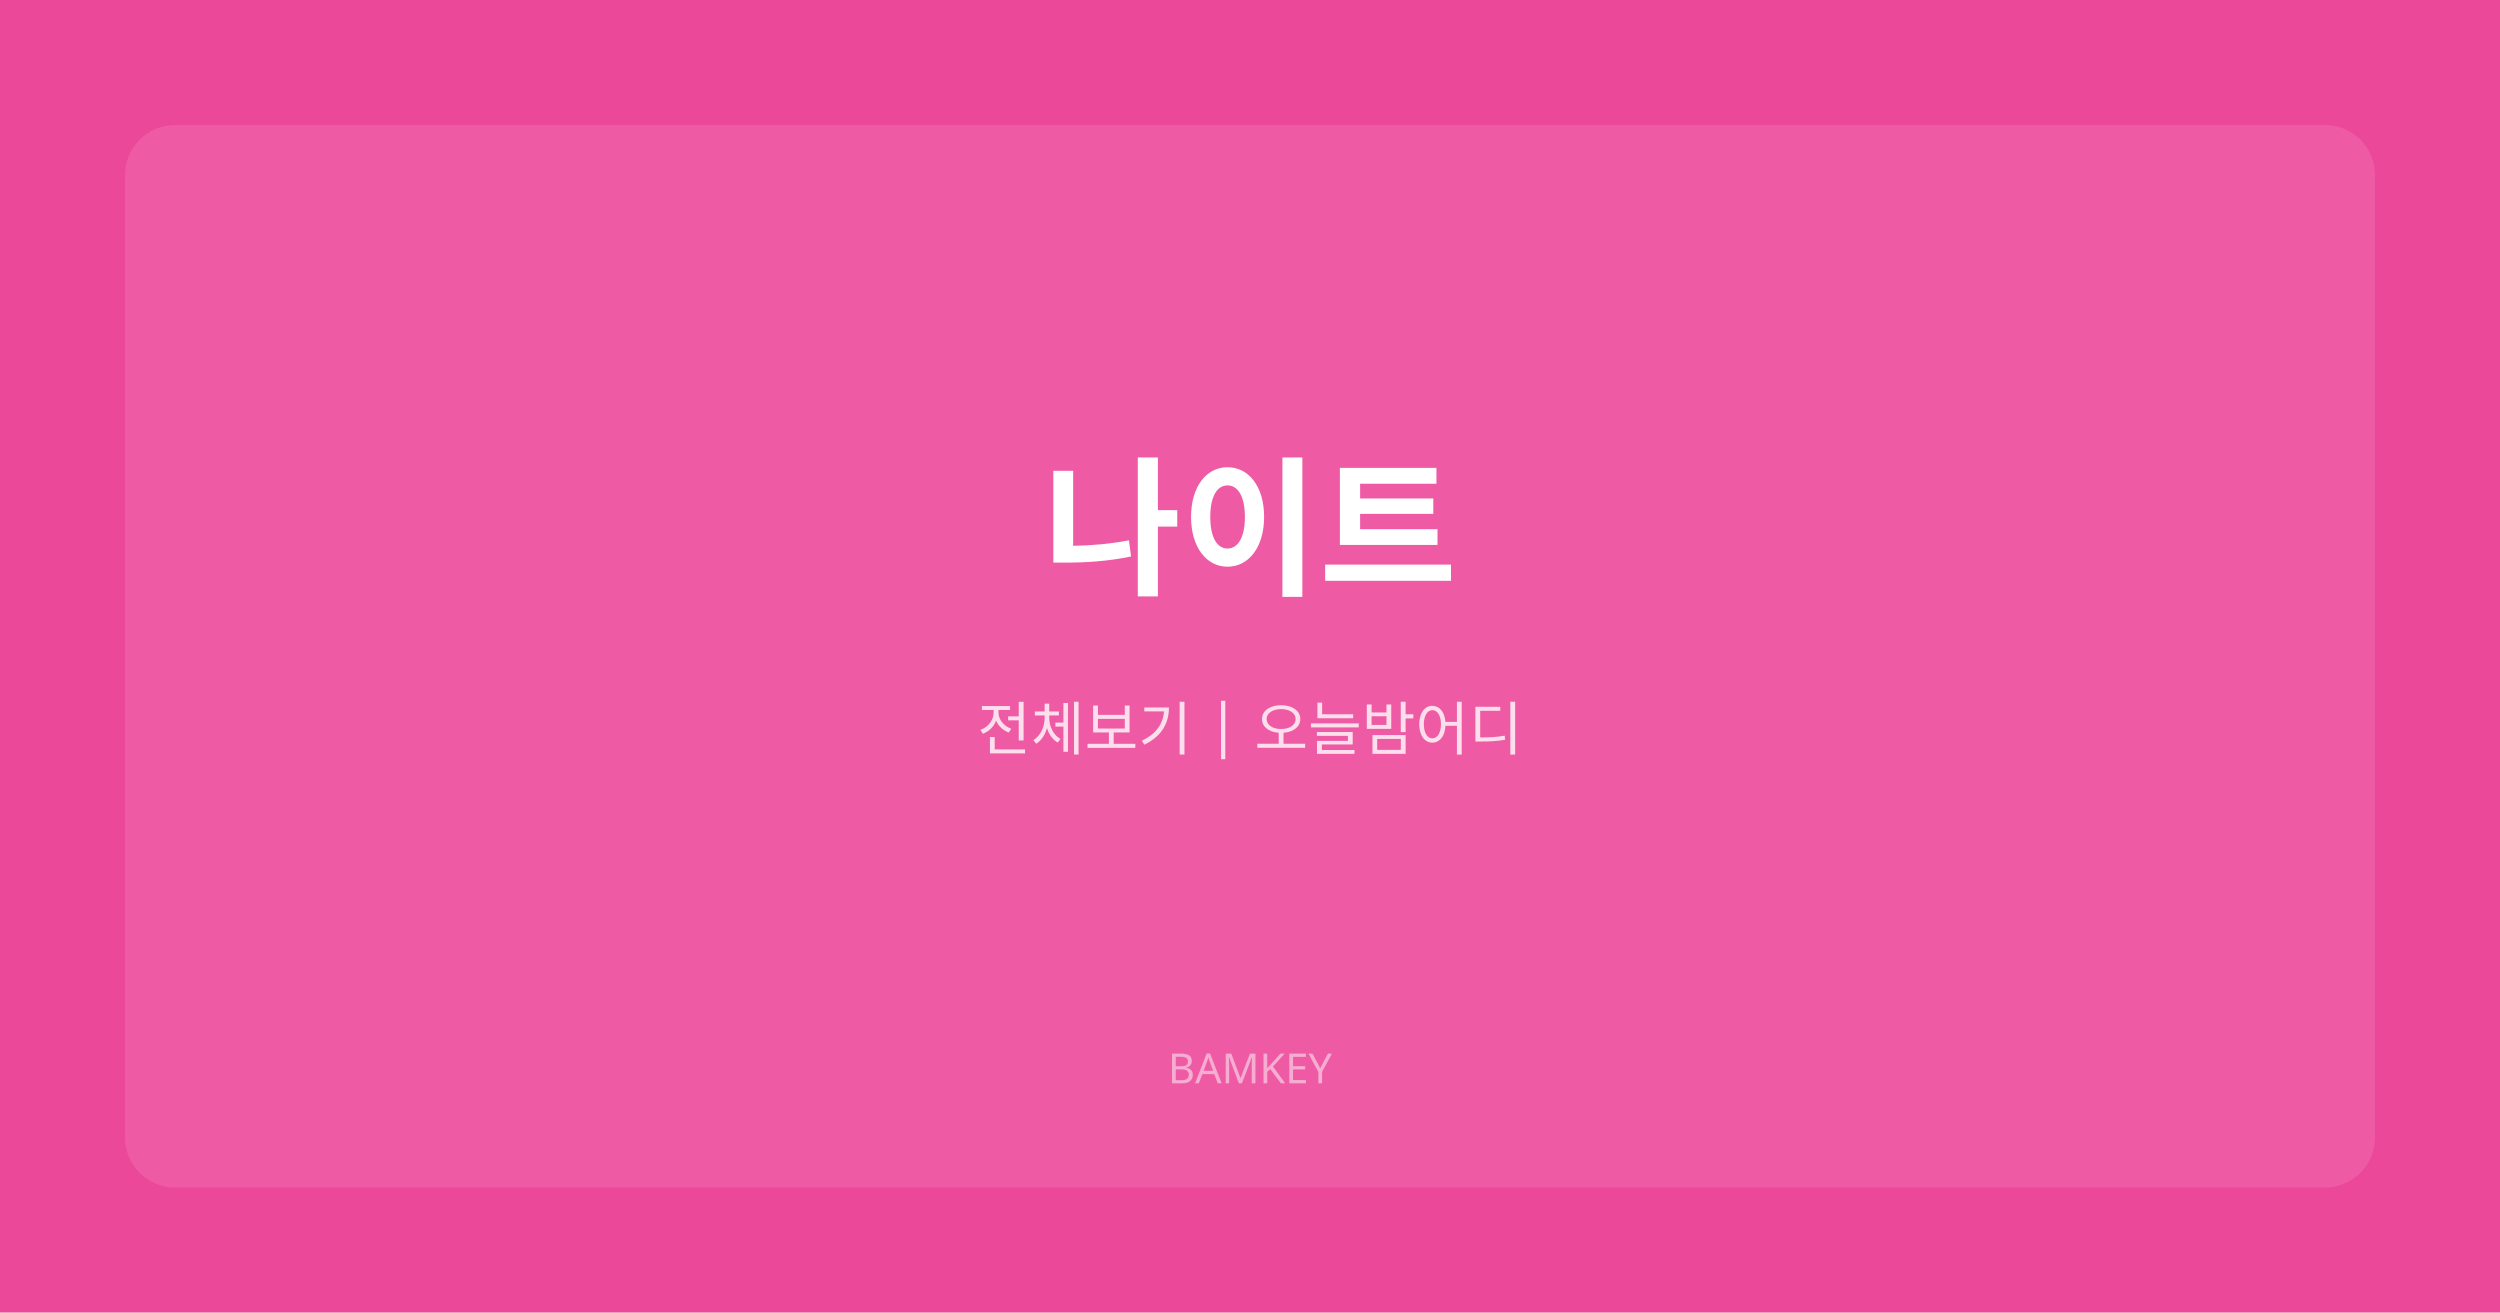
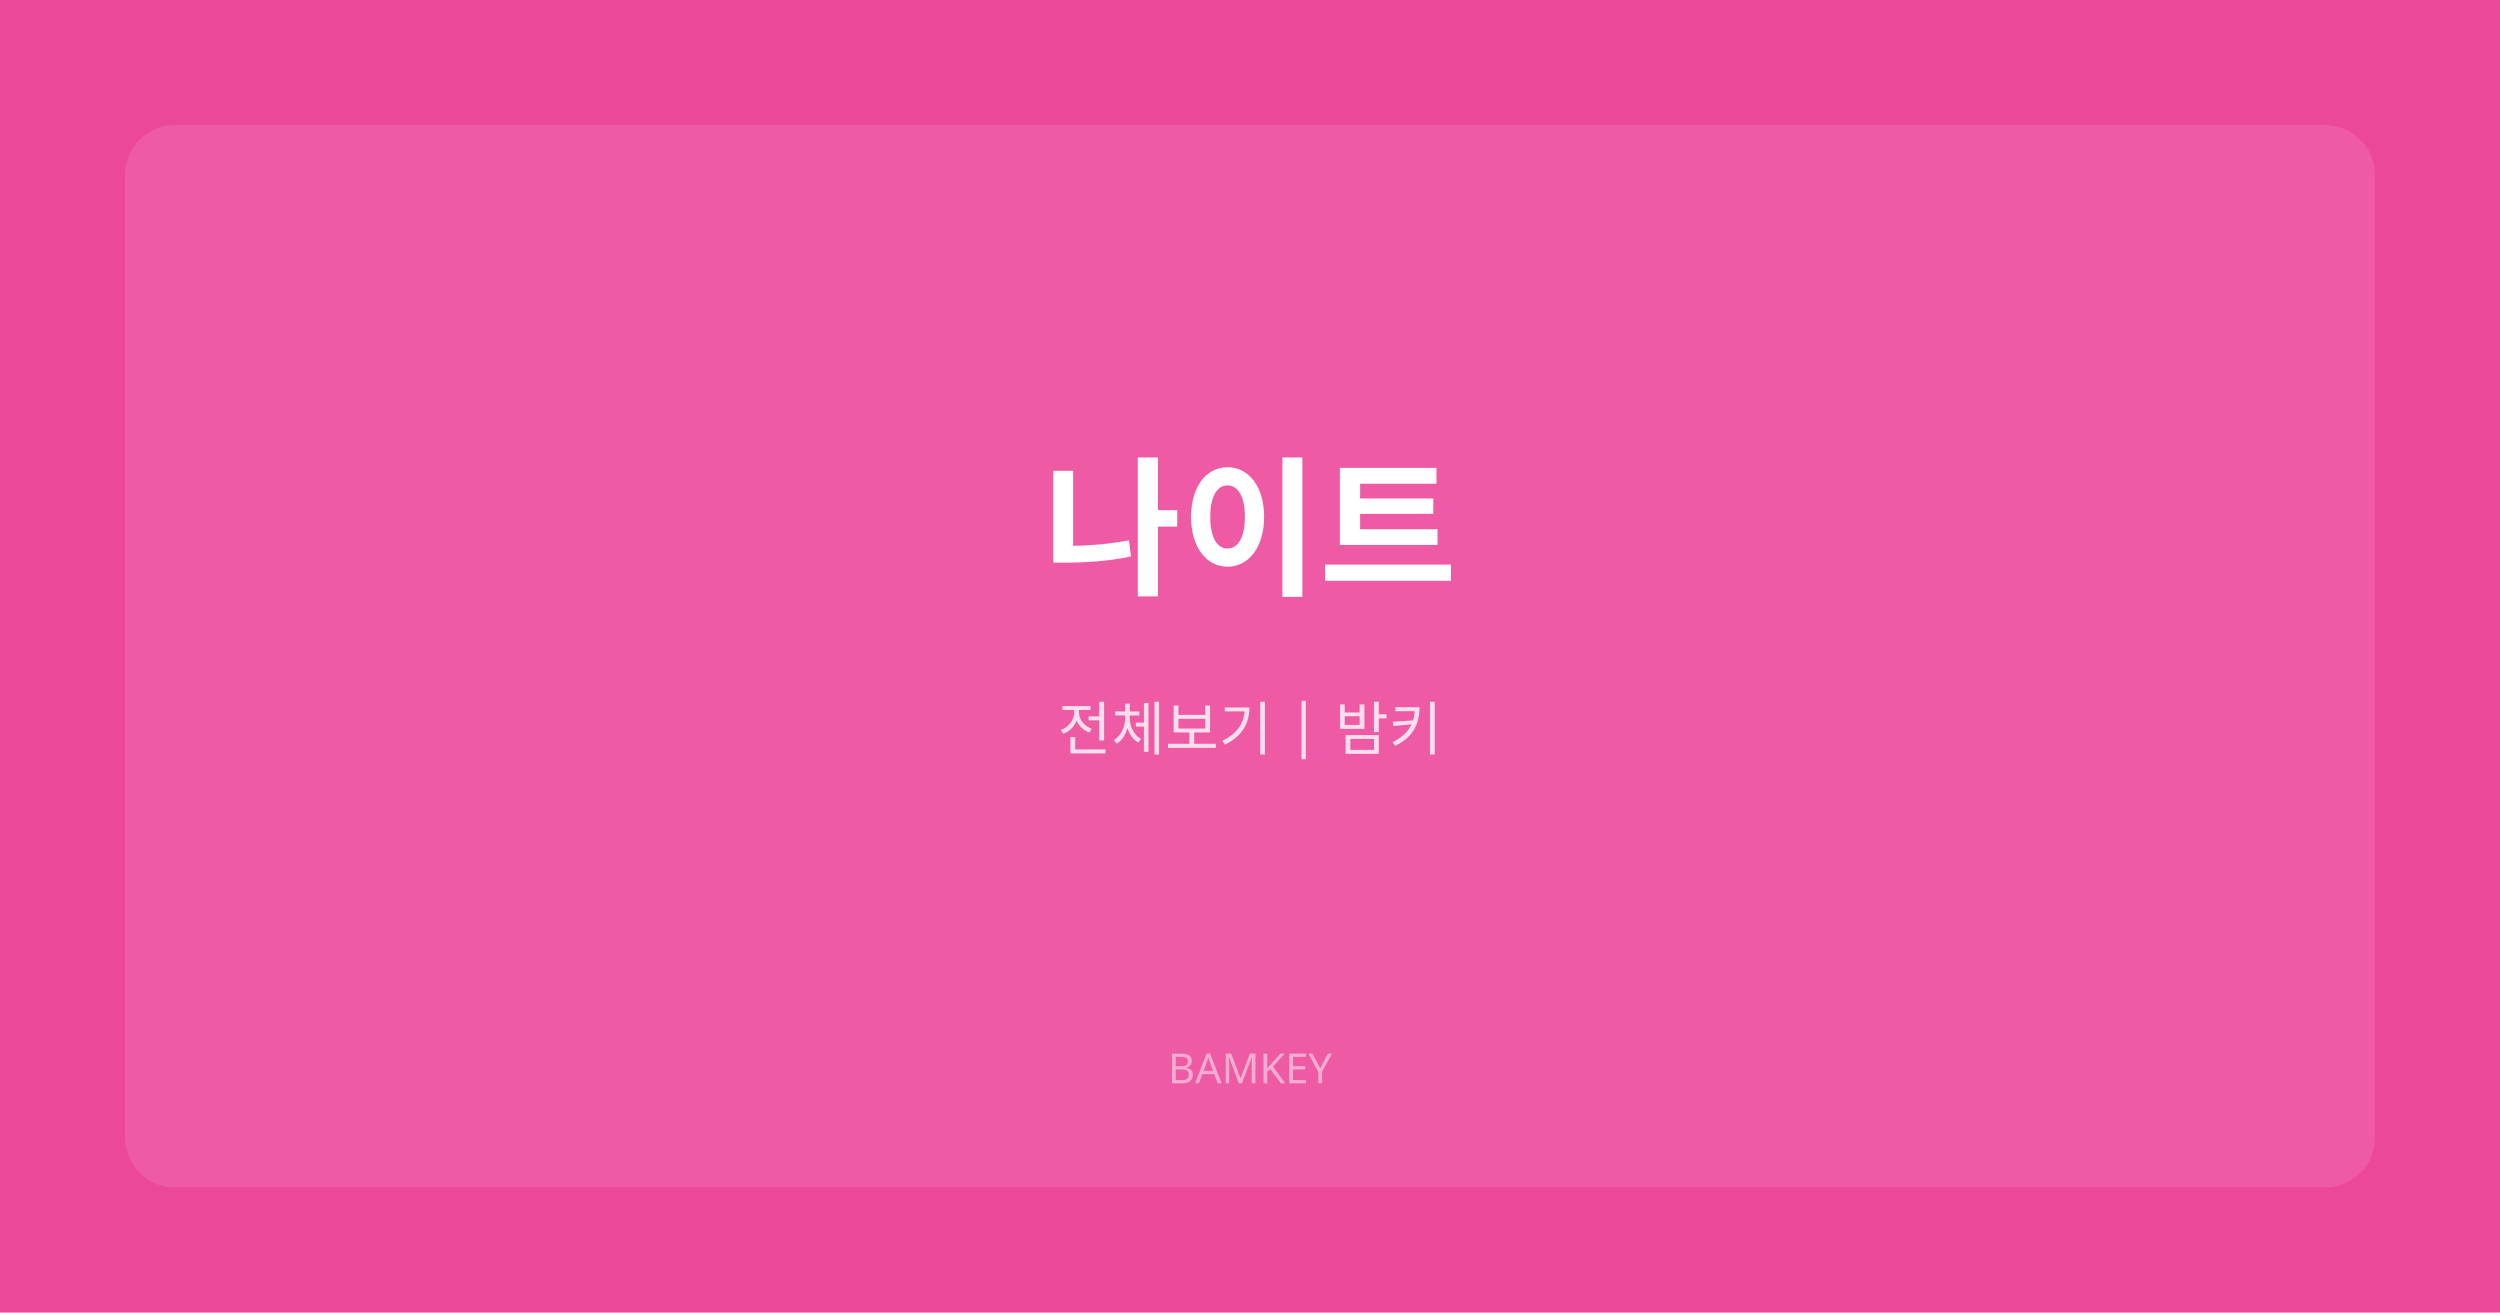
<svg xmlns="http://www.w3.org/2000/svg" viewBox="0 0 1200 630">
  <rect width="1200" height="630" fill="#EC4899" />
  <rect x="60" y="60" width="1080" height="510" rx="24" fill="rgba(255,255,255,0.1)" />
  <text x="600" y="280" text-anchor="middle" font-size="72" font-weight="800" fill="#fff" font-family="sans-serif">나이트</text>
-   <text x="600" y="360" text-anchor="middle" font-size="28" fill="rgba(255,255,255,0.8)" font-family="sans-serif">전체보기 | 오늘밤어디</text>
+   <text x="600" y="360" text-anchor="middle" font-size="28" fill="rgba(255,255,255,0.8)" font-family="sans-serif">전체보기 | 밤키</text>
  <text x="600" y="520" text-anchor="middle" font-size="20" fill="rgba(255,255,255,0.5)" font-family="sans-serif">BAMKEY</text>
</svg>
